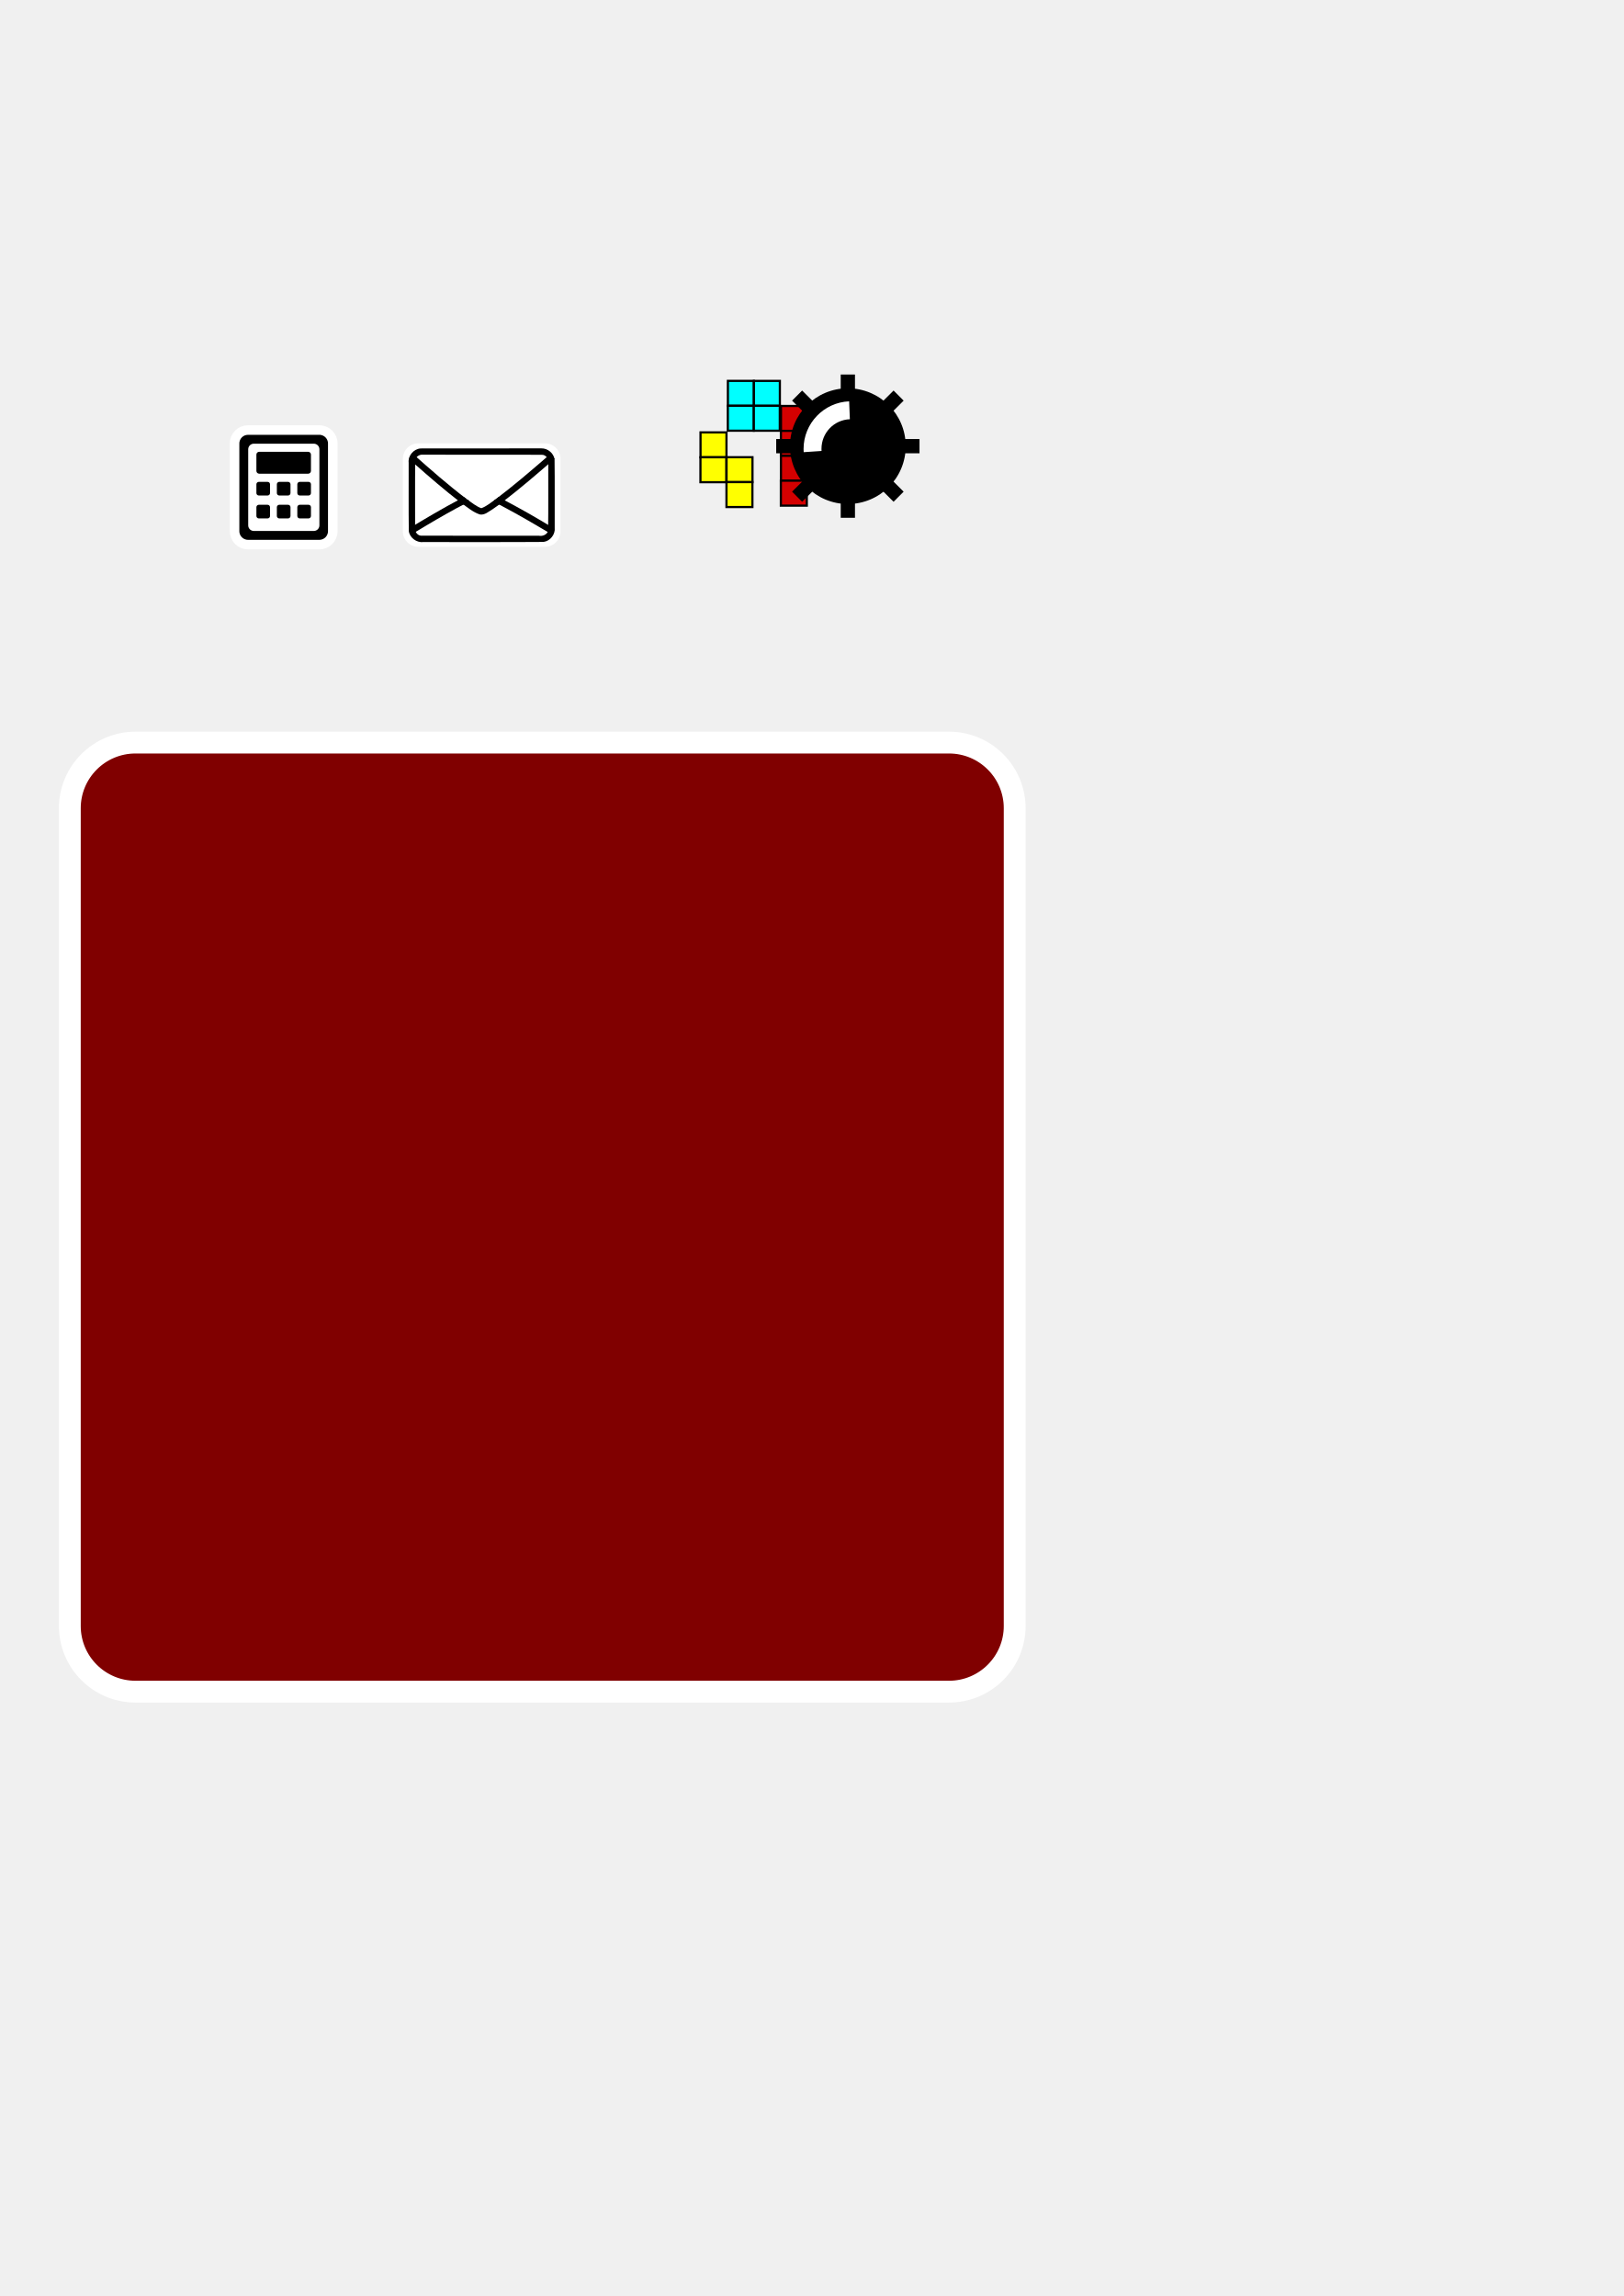
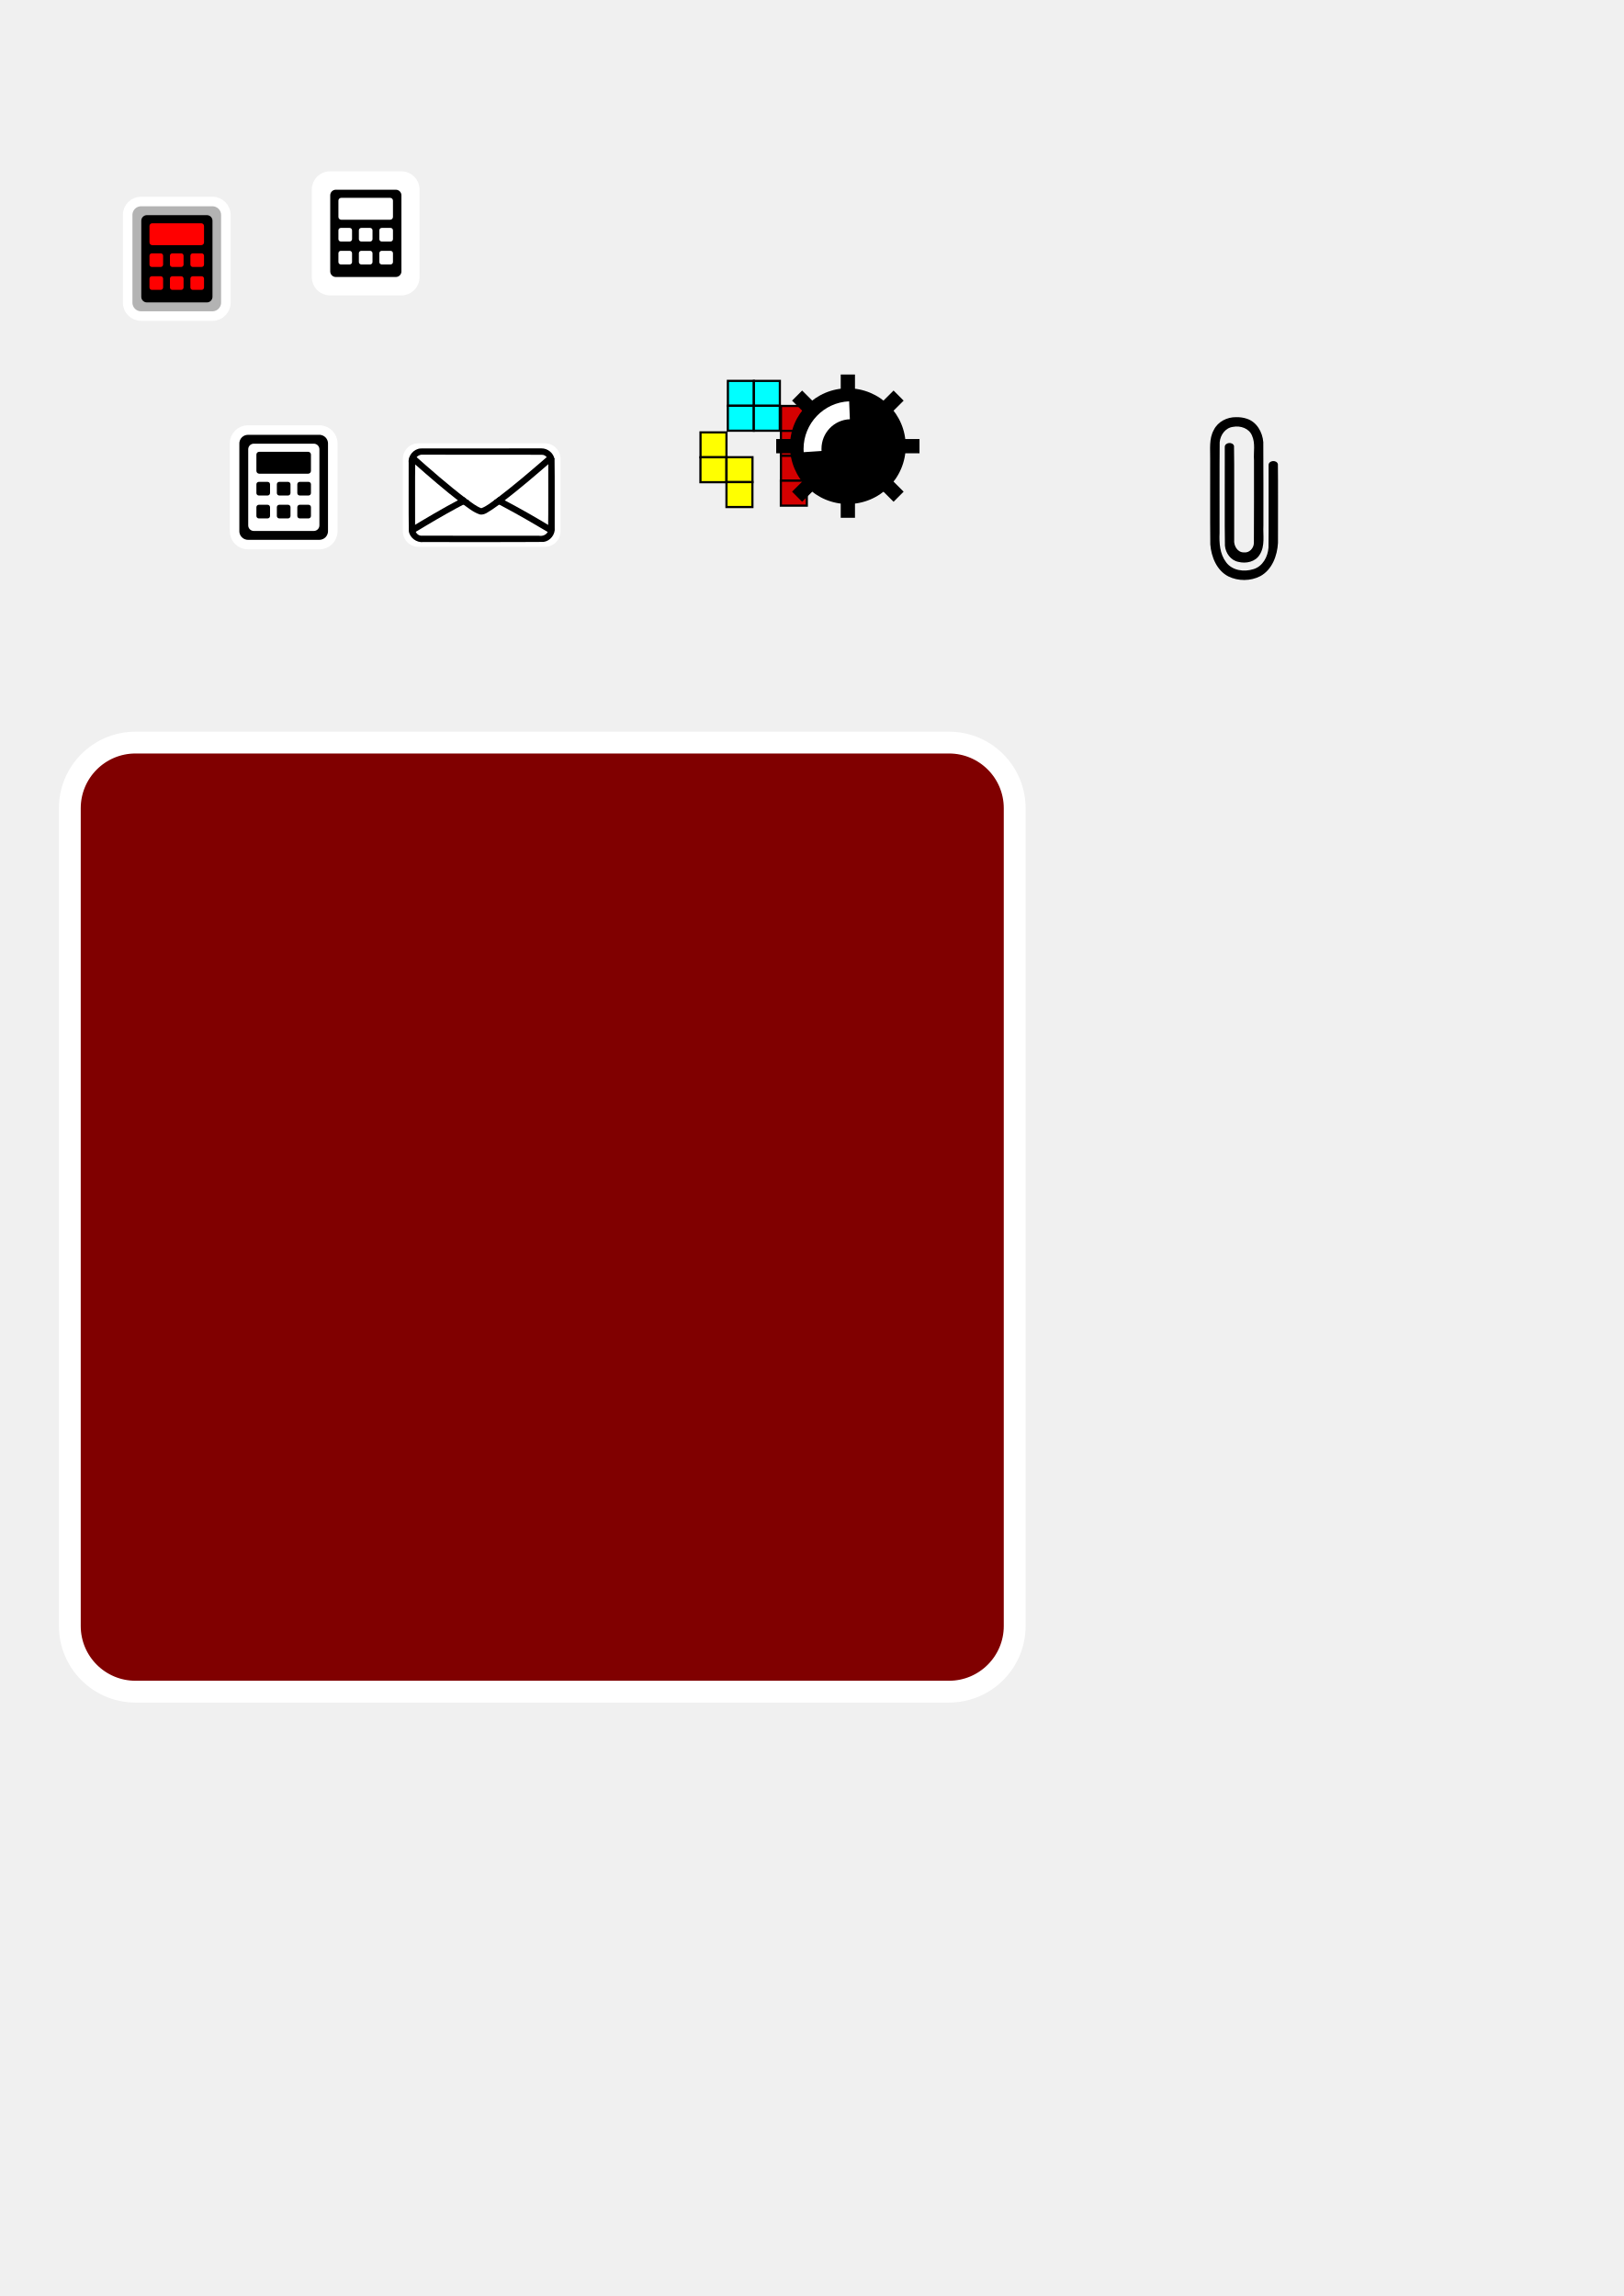
<svg xmlns="http://www.w3.org/2000/svg" xmlns:xlink="http://www.w3.org/1999/xlink" width="210mm" height="297mm" viewBox="0 0 744.094 1052.362" id="svg4125" version="1.1">
  <defs id="defs4127" />
  <g id="layer1">
    <rect style="opacity:1;fill:#800000;fill-opacity:1;stroke:#ffffff;stroke-width:10;stroke-miterlimit:4;stroke-dasharray:none;stroke-dashoffset:0;stroke-opacity:1" id="rect5046" width="433" height="435" x="32" y="340.362" ry="30.086" />
    <rect style="opacity:1;fill:#ffffff;fill-opacity:1;stroke:none;stroke-width:10;stroke-miterlimit:4;stroke-dasharray:none;stroke-dashoffset:0;stroke-opacity:1" id="rect5044" width="72.235" height="47.424" x="184.619" y="203.205" ry="7.104" />
    <path style="color:#000000;font-style:normal;font-variant:normal;font-weight:normal;font-stretch:normal;font-size:medium;line-height:normal;font-family:sans-serif;text-indent:0;text-align:start;text-decoration:none;text-decoration-line:none;text-decoration-style:solid;text-decoration-color:#000000;letter-spacing:normal;word-spacing:normal;text-transform:none;direction:ltr;block-progression:tb;writing-mode:lr-tb;baseline-shift:baseline;text-anchor:start;white-space:normal;clip-rule:nonzero;display:inline;overflow:visible;visibility:visible;opacity:1;isolation:auto;mix-blend-mode:normal;color-interpolation:sRGB;color-interpolation-filters:linearRGB;solid-color:#000000;solid-opacity:1;fill:#000000;fill-opacity:1;fill-rule:nonzero;stroke:none;stroke-width:10;stroke-linecap:butt;stroke-linejoin:miter;stroke-miterlimit:4;stroke-dasharray:none;stroke-dashoffset:0;stroke-opacity:1;color-rendering:auto;image-rendering:auto;shape-rendering:auto;text-rendering:auto;enable-background:accumulate" d="m 248.103,205.513 c -18.46,0.042 -36.923,-0.021 -55.383,0.034 -3.238,0.252 -5.822,3.403 -5.441,6.562 0.039,10.434 -0.082,20.872 0.063,31.303 0.405,3.057 3.543,5.393 6.648,5.041 18.359,-0.039 36.722,0.08 55.078,-0.062 3.113,-0.397 5.493,-3.479 5.134,-6.527 -0.04,-10.432 0.082,-20.869 -0.063,-31.298 -0.384,-2.835 -3.13,-5.117 -6.036,-5.054 z m -54.33,2.871 c 11.986,0.096 23.983,0.013 35.974,0.041 6.34,0.032 12.689,-0.062 19.024,0.043 1.726,0.319 2.801,2.179 2.478,3.806 -0.047,10.318 0.098,20.645 -0.075,30.958 -0.373,1.79 -2.471,2.653 -4.174,2.323 -18.084,-0.028 -36.171,0.057 -54.252,-0.044 -1.823,-0.278 -2.851,-2.279 -2.517,-3.967 0.046,-10.264 -0.098,-20.536 0.075,-30.794 0.313,-1.512 1.958,-2.473 3.466,-2.366 z" id="rect4135" />
    <path style="color:#000000;font-style:normal;font-variant:normal;font-weight:normal;font-stretch:normal;font-size:medium;line-height:normal;font-family:sans-serif;text-indent:0;text-align:start;text-decoration:none;text-decoration-line:none;text-decoration-style:solid;text-decoration-color:#000000;letter-spacing:normal;word-spacing:normal;text-transform:none;direction:ltr;block-progression:tb;writing-mode:lr-tb;baseline-shift:baseline;text-anchor:start;white-space:normal;clip-rule:nonzero;display:inline;overflow:visible;visibility:visible;opacity:1;isolation:auto;mix-blend-mode:normal;color-interpolation:sRGB;color-interpolation-filters:linearRGB;solid-color:#000000;solid-opacity:1;fill:#000000;fill-opacity:1;fill-rule:evenodd;stroke:none;stroke-width:10;stroke-linecap:butt;stroke-linejoin:miter;stroke-miterlimit:4;stroke-dasharray:none;stroke-dashoffset:0;stroke-opacity:1;color-rendering:auto;image-rendering:auto;shape-rendering:auto;text-rendering:auto;enable-background:accumulate" d="m 210.872,228.757 c -8.006,4.218 -15.787,8.833 -23.515,13.518 0.853,0.515 0.784,2.141 1.972,2.14 2.153,-1.12 4.183,-2.513 6.302,-3.712 5.917,-3.515 11.886,-6.931 18.002,-10.1 -0.859,-0.647 -1.72,-1.291 -2.573,-1.945 l -0.145,0.076 -0.043,0.023 z" id="path4993" />
    <path style="color:#000000;font-style:normal;font-variant:normal;font-weight:normal;font-stretch:normal;font-size:medium;line-height:normal;font-family:sans-serif;text-indent:0;text-align:start;text-decoration:none;text-decoration-line:none;text-decoration-style:solid;text-decoration-color:#000000;letter-spacing:normal;word-spacing:normal;text-transform:none;direction:ltr;block-progression:tb;writing-mode:lr-tb;baseline-shift:baseline;text-anchor:start;white-space:normal;clip-rule:nonzero;display:inline;overflow:visible;visibility:visible;opacity:1;isolation:auto;mix-blend-mode:normal;color-interpolation:sRGB;color-interpolation-filters:linearRGB;solid-color:#000000;solid-opacity:1;fill:#000000;fill-opacity:1;fill-rule:evenodd;stroke:none;stroke-width:10;stroke-linecap:butt;stroke-linejoin:miter;stroke-miterlimit:4;stroke-dasharray:none;stroke-dashoffset:0;stroke-opacity:1;color-rendering:auto;image-rendering:auto;shape-rendering:auto;text-rendering:auto;enable-background:accumulate" d="m 213.921,229.018 c -0.736,0.58 -2.137,0.598 -2.348,1.666 2.682,1.858 5.219,4.128 8.393,5.134 2.209,0.335 3.978,-1.374 5.734,-2.384 1.438,-0.964 2.827,-1.997 4.213,-3.032 -0.966,-0.493 -1.93,-0.988 -2.901,-1.473 -2.092,1.415 -4.027,3.156 -6.456,4.006 -2.411,-0.886 -4.379,-2.57 -6.457,-4.008 l -0.146,0.073 -0.033,0.016 z" id="path4991" />
    <path style="color:#000000;font-style:normal;font-variant:normal;font-weight:normal;font-stretch:normal;font-size:medium;line-height:normal;font-family:sans-serif;text-indent:0;text-align:start;text-decoration:none;text-decoration-line:none;text-decoration-style:solid;text-decoration-color:#000000;letter-spacing:normal;word-spacing:normal;text-transform:none;direction:ltr;block-progression:tb;writing-mode:lr-tb;baseline-shift:baseline;text-anchor:start;white-space:normal;clip-rule:nonzero;display:inline;overflow:visible;visibility:visible;opacity:1;isolation:auto;mix-blend-mode:normal;color-interpolation:sRGB;color-interpolation-filters:linearRGB;solid-color:#000000;solid-opacity:1;fill:#000000;fill-opacity:1;fill-rule:evenodd;stroke:none;stroke-width:10;stroke-linecap:butt;stroke-linejoin:miter;stroke-miterlimit:4;stroke-dasharray:none;stroke-dashoffset:0;stroke-opacity:1;color-rendering:auto;image-rendering:auto;shape-rendering:auto;text-rendering:auto;enable-background:accumulate" d="m 229.891,228.786 c -0.546,0.681 -1.74,0.838 -1.95,1.75 0.183,0.816 1.394,0.824 1.948,1.325 7.688,4.054 15.188,8.436 22.655,12.863 0.054,-1.001 1.632,-1.668 1.043,-2.717 -7.692,-4.676 -15.546,-9.146 -23.528,-13.349 l -0.13,0.099 -0.038,0.029 z" id="path4989" />
    <path style="color:#000000;font-style:normal;font-variant:normal;font-weight:normal;font-stretch:normal;font-size:medium;line-height:normal;font-family:sans-serif;text-indent:0;text-align:start;text-decoration:none;text-decoration-line:none;text-decoration-style:solid;text-decoration-color:#000000;letter-spacing:normal;word-spacing:normal;text-transform:none;direction:ltr;block-progression:tb;writing-mode:lr-tb;baseline-shift:baseline;text-anchor:start;white-space:normal;clip-rule:nonzero;display:inline;overflow:visible;visibility:visible;opacity:1;isolation:auto;mix-blend-mode:normal;color-interpolation:sRGB;color-interpolation-filters:linearRGB;solid-color:#000000;solid-opacity:1;fill:#000000;fill-opacity:1;fill-rule:evenodd;stroke:none;stroke-width:10;stroke-linecap:butt;stroke-linejoin:miter;stroke-miterlimit:4;stroke-dasharray:none;stroke-dashoffset:0;stroke-opacity:1;color-rendering:auto;image-rendering:auto;shape-rendering:auto;text-rendering:auto;enable-background:accumulate" d="m 252.11,208.382 c -0.935,0.222 -1.471,1.246 -2.262,1.745 -7.349,6.384 -14.774,12.693 -22.538,18.583 0.963,0.49 1.926,0.98 2.886,1.476 8.263,-6.351 16.169,-13.135 24.008,-19.979 -0.873,-0.401 -1.084,-1.682 -2.094,-1.826 z" id="path4987" />
    <path style="color:#000000;font-style:normal;font-variant:normal;font-weight:normal;font-stretch:normal;font-size:medium;line-height:normal;font-family:sans-serif;text-indent:0;text-align:start;text-decoration:none;text-decoration-line:none;text-decoration-style:solid;text-decoration-color:#000000;letter-spacing:normal;word-spacing:normal;text-transform:none;direction:ltr;block-progression:tb;writing-mode:lr-tb;baseline-shift:baseline;text-anchor:start;white-space:normal;clip-rule:nonzero;display:inline;overflow:visible;visibility:visible;opacity:1;isolation:auto;mix-blend-mode:normal;color-interpolation:sRGB;color-interpolation-filters:linearRGB;solid-color:#000000;solid-opacity:1;fill:#000000;fill-opacity:1;fill-rule:evenodd;stroke:none;stroke-width:10;stroke-linecap:butt;stroke-linejoin:miter;stroke-miterlimit:4;stroke-dasharray:none;stroke-dashoffset:0;stroke-opacity:1;color-rendering:auto;image-rendering:auto;shape-rendering:auto;text-rendering:auto;enable-background:accumulate" d="m 189.063,208.32 c -0.398,0.744 -1.633,1.117 -1.491,2.081 0.507,0.778 1.449,1.225 2.077,1.922 6.928,6.139 13.94,12.196 21.274,17.867 0.957,-0.497 1.917,-0.988 2.878,-1.478 -8.502,-6.485 -16.547,-13.526 -24.518,-20.627 l -0.111,0.119 -0.11,0.117 z" id="path4137" />
    <path style="color:#000000;font-style:normal;font-variant:normal;font-weight:normal;font-stretch:normal;font-size:medium;line-height:normal;font-family:sans-serif;text-indent:0;text-align:start;text-decoration:none;text-decoration-line:none;text-decoration-style:solid;text-decoration-color:#000000;letter-spacing:normal;word-spacing:normal;text-transform:none;direction:ltr;block-progression:tb;writing-mode:lr-tb;baseline-shift:baseline;text-anchor:start;white-space:normal;clip-rule:nonzero;display:inline;overflow:visible;visibility:visible;opacity:1;isolation:auto;mix-blend-mode:normal;color-interpolation:sRGB;color-interpolation-filters:linearRGB;solid-color:#000000;solid-opacity:1;fill:#000000;fill-opacity:1;fill-rule:evenodd;stroke:none;stroke-width:10;stroke-linecap:butt;stroke-linejoin:miter;stroke-miterlimit:4;stroke-dasharray:none;stroke-dashoffset:0;stroke-opacity:1;color-rendering:auto;image-rendering:auto;shape-rendering:auto;text-rendering:auto;enable-background:accumulate" d="m 212.475,227.936 c -0.704,0.541 -1.893,0.587 -2.274,1.462 0.123,0.665 1.209,0.996 1.703,1.529 0.606,0.739 1.368,-0.315 2.057,-0.48 1.231,-0.386 1.505,-0.853 0.234,-1.453 -0.565,-0.267 -1.135,-1.16 -1.72,-1.058 z m 15.812,0.031 c -0.551,0.679 -1.744,0.837 -1.969,1.746 0.11,0.673 1.072,0.658 1.495,1.104 0.548,0.367 1.302,0.409 1.728,-0.162 0.527,-0.413 1.438,-0.742 1.384,-1.546 -0.822,-0.426 -1.646,-0.847 -2.472,-1.266 l -0.13,0.098 -0.035,0.026 z" id="path4137-6" />
    <rect style="fill:#000000;fill-opacity:1;fill-rule:evenodd;stroke:#ffffff;stroke-width:4.375;stroke-linecap:butt;stroke-linejoin:miter;stroke-miterlimit:4;stroke-dasharray:none;stroke-opacity:1" id="rect3303" width="45" height="52.5" x="107.5" y="197.112" ry="6.147" />
    <rect style="fill:#ffffff;fill-opacity:1;fill-rule:evenodd;stroke:none;stroke-width:1px;stroke-linecap:butt;stroke-linejoin:miter;stroke-opacity:1" id="rect3314" width="32.625" height="40" x="113.75" y="203.362" ry="2.566" />
    <rect style="fill:#000000;fill-opacity:1;fill-rule:evenodd;stroke:none;stroke-width:1px;stroke-linecap:butt;stroke-linejoin:miter;stroke-opacity:1" id="rect5064" width="25" height="10.028" x="117.5" y="207.084" ry="1.273" rx="1.273" />
    <rect style="fill:#000000;fill-opacity:1;fill-rule:evenodd;stroke:none;stroke-width:1px;stroke-linecap:butt;stroke-linejoin:miter;stroke-opacity:1" id="rect5943" width="6.25" height="6.25" x="117.5" y="220.862" ry="1.112" rx="1.112" />
    <use x="0" y="0" xlink:href="#rect5943" transform="translate(-8.0200451e-8,10.5)" id="use7163" width="60" height="60" />
    <use x="0" y="0" xlink:href="#rect5943" transform="translate(9.374999,-1.8042212e-6)" id="use7165" width="60" height="60" />
    <use x="0" y="0" xlink:href="#rect5943" transform="translate(9.374999,10.5)" id="use7167" width="60" height="60" />
    <use x="0" y="0" xlink:href="#rect5943" transform="translate(18.75,-1.8042212e-6)" id="use7169" width="60" height="60" />
    <use x="0" y="0" xlink:href="#rect5943" transform="translate(18.75,10.5)" id="use7171" width="60" height="60" />
    <g id="g5254">
      <rect ry="0" y="198.177" x="321.026" height="11.435" width="11.892" id="rect5150" style="opacity:1;fill:#ffff00;fill-opacity:1;stroke:#000000;stroke-width:1;stroke-miterlimit:4;stroke-dasharray:none;stroke-dashoffset:0;stroke-opacity:1" />
      <rect ry="0" y="209.582" x="320.991" height="11.435" width="11.892" id="rect5150-5" style="opacity:1;fill:#ffff00;fill-opacity:1;stroke:#000000;stroke-width:1;stroke-miterlimit:4;stroke-dasharray:none;stroke-dashoffset:0;stroke-opacity:1" />
      <rect ry="0" y="209.561" x="332.952" height="11.435" width="11.892" id="rect5150-3" style="opacity:1;fill:#ffff00;fill-opacity:1;stroke:#000000;stroke-width:1;stroke-miterlimit:4;stroke-dasharray:none;stroke-dashoffset:0;stroke-opacity:1" />
      <rect ry="0" y="220.966" x="332.917" height="11.435" width="11.892" id="rect5150-5-5" style="opacity:1;fill:#ffff00;fill-opacity:1;stroke:#000000;stroke-width:1;stroke-miterlimit:4;stroke-dasharray:none;stroke-dashoffset:0;stroke-opacity:1" />
    </g>
    <g id="g5248">
      <rect ry="0" y="174.57" x="333.569" height="11.435" width="11.892" id="rect5150-6" style="opacity:1;fill:#00ffff;fill-opacity:1;stroke:#000000;stroke-width:1;stroke-miterlimit:4;stroke-dasharray:none;stroke-dashoffset:0;stroke-opacity:1" />
      <rect ry="0" y="185.975" x="333.534" height="11.435" width="11.892" id="rect5150-5-2" style="opacity:1;fill:#00ffff;fill-opacity:1;stroke:#000000;stroke-width:1;stroke-miterlimit:4;stroke-dasharray:none;stroke-dashoffset:0;stroke-opacity:1" />
      <rect ry="0" y="174.579" x="345.495" height="11.435" width="11.892" id="rect5150-3-9" style="opacity:1;fill:#00ffff;fill-opacity:1;stroke:#000000;stroke-width:1;stroke-miterlimit:4;stroke-dasharray:none;stroke-dashoffset:0;stroke-opacity:1" />
      <rect ry="0" y="185.984" x="345.46" height="11.435" width="11.892" id="rect5150-5-5-1" style="opacity:1;fill:#00ffff;fill-opacity:1;stroke:#000000;stroke-width:1;stroke-miterlimit:4;stroke-dasharray:none;stroke-dashoffset:0;stroke-opacity:1" />
    </g>
    <g id="g5260">
      <rect ry="0" y="186.073" x="357.896" height="11.435" width="11.892" id="rect5150-2" style="opacity:1;fill:#d40000;fill-opacity:1;stroke:#000000;stroke-width:1;stroke-miterlimit:4;stroke-dasharray:none;stroke-dashoffset:0;stroke-opacity:1" />
      <rect ry="0" y="197.478" x="357.861" height="11.435" width="11.892" id="rect5150-5-7" style="opacity:1;fill:#d40000;fill-opacity:1;stroke:#000000;stroke-width:1;stroke-miterlimit:4;stroke-dasharray:none;stroke-dashoffset:0;stroke-opacity:1" />
      <rect ry="0" y="208.919" x="357.874" height="11.435" width="11.892" id="rect5150-3-0" style="opacity:1;fill:#d40000;fill-opacity:1;stroke:#000000;stroke-width:1;stroke-miterlimit:4;stroke-dasharray:none;stroke-dashoffset:0;stroke-opacity:1" />
      <rect ry="0" y="220.324" x="357.839" height="11.435" width="11.892" id="rect5150-5-5-9" style="opacity:1;fill:#d40000;fill-opacity:1;stroke:#000000;stroke-width:1;stroke-miterlimit:4;stroke-dasharray:none;stroke-dashoffset:0;stroke-opacity:1" />
    </g>
    <rect style="fill:#000000;fill-opacity:1;stroke:none;stroke-width:1.75;stroke-miterlimit:4;stroke-dasharray:none;stroke-opacity:1" id="rect4149" width="6.531" height="65.667" x="385.279" y="171.658" />
    <rect style="fill:#000000;fill-opacity:1;stroke:none;stroke-width:1.75;stroke-miterlimit:4;stroke-dasharray:none;stroke-opacity:1" id="rect4149-3" width="6.531" height="65.667" x="126.147" y="386.733" transform="matrix(0.7058716,-0.7083398,0.7083398,0.7058716,0,0)" />
    <rect style="fill:#000000;fill-opacity:1;stroke:none;stroke-width:1.75;stroke-miterlimit:4;stroke-dasharray:none;stroke-opacity:1" id="rect4149-6" width="6.531" height="65.667" x="415.846" y="-163.71" transform="matrix(0.7058716,0.7083398,-0.7083398,0.7058716,0,0)" />
    <rect style="fill:#000000;fill-opacity:1;stroke:none;stroke-width:1.75;stroke-miterlimit:4;stroke-dasharray:none;stroke-opacity:1" id="rect4149-7" width="6.531" height="65.667" x="201.226" y="-421.378" transform="matrix(0,1,-1,0,0,0)" />
    <circle style="fill:#000000;fill-opacity:1;stroke:none;stroke-width:1.75;stroke-miterlimit:4;stroke-dasharray:none;stroke-opacity:1" id="path4144" cx="388.544" cy="204.492" r="26.519" />
    <path style="color:#000000;font-style:normal;font-variant:normal;font-weight:normal;font-stretch:normal;font-size:medium;line-height:normal;font-family:sans-serif;text-indent:0;text-align:start;text-decoration:none;text-decoration-line:none;text-decoration-style:solid;text-decoration-color:#000000;letter-spacing:normal;word-spacing:normal;text-transform:none;direction:ltr;block-progression:tb;writing-mode:lr-tb;baseline-shift:baseline;text-anchor:start;white-space:normal;clip-rule:nonzero;display:inline;overflow:visible;visibility:visible;opacity:1;isolation:auto;mix-blend-mode:normal;color-interpolation:sRGB;color-interpolation-filters:linearRGB;solid-color:#000000;solid-opacity:1;fill:#ffffff;fill-opacity:1;fill-rule:nonzero;stroke:none;stroke-width:30;stroke-linecap:butt;stroke-linejoin:miter;stroke-miterlimit:4;stroke-dasharray:none;stroke-dashoffset:0;stroke-opacity:1;color-rendering:auto;image-rendering:auto;shape-rendering:auto;text-rendering:auto;enable-background:accumulate" d="m 389.138,183.951 c -11.634,0.468 -20.887,10.143 -20.887,21.806 0,0.497 0.017,0.994 0.051,1.489 l 8.189,-0.558 c -0.021,-0.31 -0.032,-0.62 -0.032,-0.931 0,-7.358 5.707,-13.311 13.008,-13.604 l -0.33,-8.201 z" id="path4209" />
+     <rect style="fill:#ffffff;fill-opacity:1;fill-rule:evenodd;stroke:#ffffff;stroke-width:4.375;stroke-linecap:butt;stroke-linejoin:miter;stroke-miterlimit:4;stroke-dasharray:none;stroke-opacity:1" id="rect3303-3" width="45" height="52.5" x="145.084" y="80.71" ry="6.147" />
+     <rect style="fill:#000000;fill-opacity:1;fill-rule:evenodd;stroke:none;stroke-width:1px;stroke-linecap:butt;stroke-linejoin:miter;stroke-opacity:1" id="rect3314-6" width="32.625" height="40" x="151.334" y="86.96" ry="2.566" />
+     <rect style="fill:#ffffff;fill-opacity:1;fill-rule:evenodd;stroke:none;stroke-width:1px;stroke-linecap:butt;stroke-linejoin:miter;stroke-opacity:1" id="rect5064-7" width="25" height="10.028" x="155.084" y="90.683" ry="1.273" rx="1.273" />
+     <rect style="fill:#ffffff;fill-opacity:1;fill-rule:evenodd;stroke:none;stroke-width:1px;stroke-linecap:butt;stroke-linejoin:miter;stroke-opacity:1" id="rect5943-5" width="6.25" height="6.25" x="155.084" y="104.46" ry="1.112" rx="1.112" />
+     <use x="0" y="0" xlink:href="#rect5943-5" transform="translate(-2.903e-6,10.5)" id="use7163-3" width="60" height="60" style="fill:#ffffff" />
+     <use x="0" y="0" xlink:href="#rect5943-5" transform="translate(9.374997,-3.4725905e-6)" id="use7165-5" width="60" height="60" style="fill:#ffffff" />
+     <use x="0" y="0" xlink:href="#rect5943-5" transform="translate(9.374997,10.5)" id="use7167-6" width="60" height="60" style="fill:#ffffff" />
+     <use x="0" y="0" xlink:href="#rect5943-5" transform="translate(18.75,-3.4725905e-6)" id="use7169-2" width="60" height="60" style="fill:#ffffff" />
+     <use x="0" y="0" xlink:href="#rect5943-5" transform="translate(18.75,10.5)" id="use7171-9" width="60" height="60" style="fill:#ffffff" />
+     <rect style="fill:#b3b3b3;fill-opacity:1;fill-rule:evenodd;stroke:#ffffff;stroke-width:4.375;stroke-linecap:butt;stroke-linejoin:miter;stroke-miterlimit:4;stroke-dasharray:none;stroke-opacity:1" id="rect3303-2" width="45" height="52.5" x="58.5" y="92.362" ry="6.147" />
+     <rect style="fill:#000000;fill-opacity:1;fill-rule:evenodd;stroke:none;stroke-width:1px;stroke-linecap:butt;stroke-linejoin:miter;stroke-opacity:1" id="rect3314-61" width="32.625" height="40" x="64.75" y="98.612" ry="2.566" />
+     <rect style="fill:#ff0000;fill-opacity:1;fill-rule:evenodd;stroke:none;stroke-width:1px;stroke-linecap:butt;stroke-linejoin:miter;stroke-opacity:1" id="rect5064-8" width="25" height="10.028" x="68.5" y="102.334" ry="1.273" rx="1.273" />
+     <rect style="fill:#ff0000;fill-opacity:1;fill-rule:evenodd;stroke:none;stroke-width:1px;stroke-linecap:butt;stroke-linejoin:miter;stroke-opacity:1" id="rect5943-7" width="6.25" height="6.25" x="68.5" y="116.112" ry="1.112" rx="1.112" />
+     <use x="0" y="0" xlink:href="#rect5943-7" transform="translate(4.2738563e-8,10.5)" id="use7163-9" width="60" height="60" style="fill:#ff0000" />
+     <use x="0" y="0" xlink:href="#rect5943-7" transform="translate(9.375,-2.7682711e-6)" id="use7165-2" width="60" height="60" style="fill:#ff0000" />
+     <use x="0" y="0" xlink:href="#rect5943-7" transform="translate(9.375,10.5)" id="use7167-0" width="60" height="60" style="fill:#ff0000" />
+     <use x="0" y="0" xlink:href="#rect5943-7" transform="translate(18.75,-2.7682711e-6)" id="use7169-23" width="60" height="60" style="fill:#ff0000" />
+     <use x="0" y="0" xlink:href="#rect5943-7" transform="translate(18.75,10.5)" id="use7171-7" width="60" height="60" style="fill:#ff0000" />
+     <path style="fill:#000000" d="m 566.503,191.206 c -4.153,-0.077 -8.404,2.049 -10.262,5.875 -2.239,4.011 -1.594,8.751 -1.659,13.14 0.042,13.108 -0.083,26.222 0.059,39.327 0.469,5.715 2.937,11.902 8.285,14.65 4.524,2.22 10.172,2.195 14.651,-0.132 5.407,-2.952 7.762,-9.376 8.083,-15.237 -0.01,-6.805 0.082,-29.299 -0.042,-36.097 -0.522,-2.083 -4.284,-1.783 -4.257,0.45 -0.054,7.356 0.096,30.466 -0.05,37.781 -0.276,4.176 -2.632,8.659 -6.899,9.908 -4.3,1.362 -9.721,0.69 -12.544,-3.193 -2.894,-3.822 -3.18,-8.814 -2.975,-13.395 0.036,-13.847 -0.072,-27.7 0.053,-41.544 0.252,-3.345 2.616,-6.671 6.111,-7.086 3.353,-0.665 7.34,0.643 8.705,4.003 1.612,3.548 0.64,7.548 0.904,11.299 -0.033,12.675 0.065,25.356 -0.048,38.027 -0.118,2.337 -2.105,4.508 -4.56,4.205 -2.975,0.079 -4.743,-3.108 -4.471,-5.776 -0.058,-6.222 0.111,-36.821 -0.075,-43.03 -0.602,-2.012 -4.262,-1.674 -4.237,0.525 0.069,6.94 -0.127,38.247 0.076,45.18 0.281,3.43 2.655,6.749 6.146,7.441 3.534,0.918 7.882,-0.017 9.818,-3.361 2.51,-3.959 1.44,-8.851 1.661,-13.251 -0.033,-12.756 0.065,-25.517 -0.047,-38.27 -0.35,-4.549 -2.983,-9.25 -7.515,-10.716 -1.573,-0.55 -3.252,-0.751 -4.913,-0.725 z" id="path5-3" />
  </g>
</svg>
